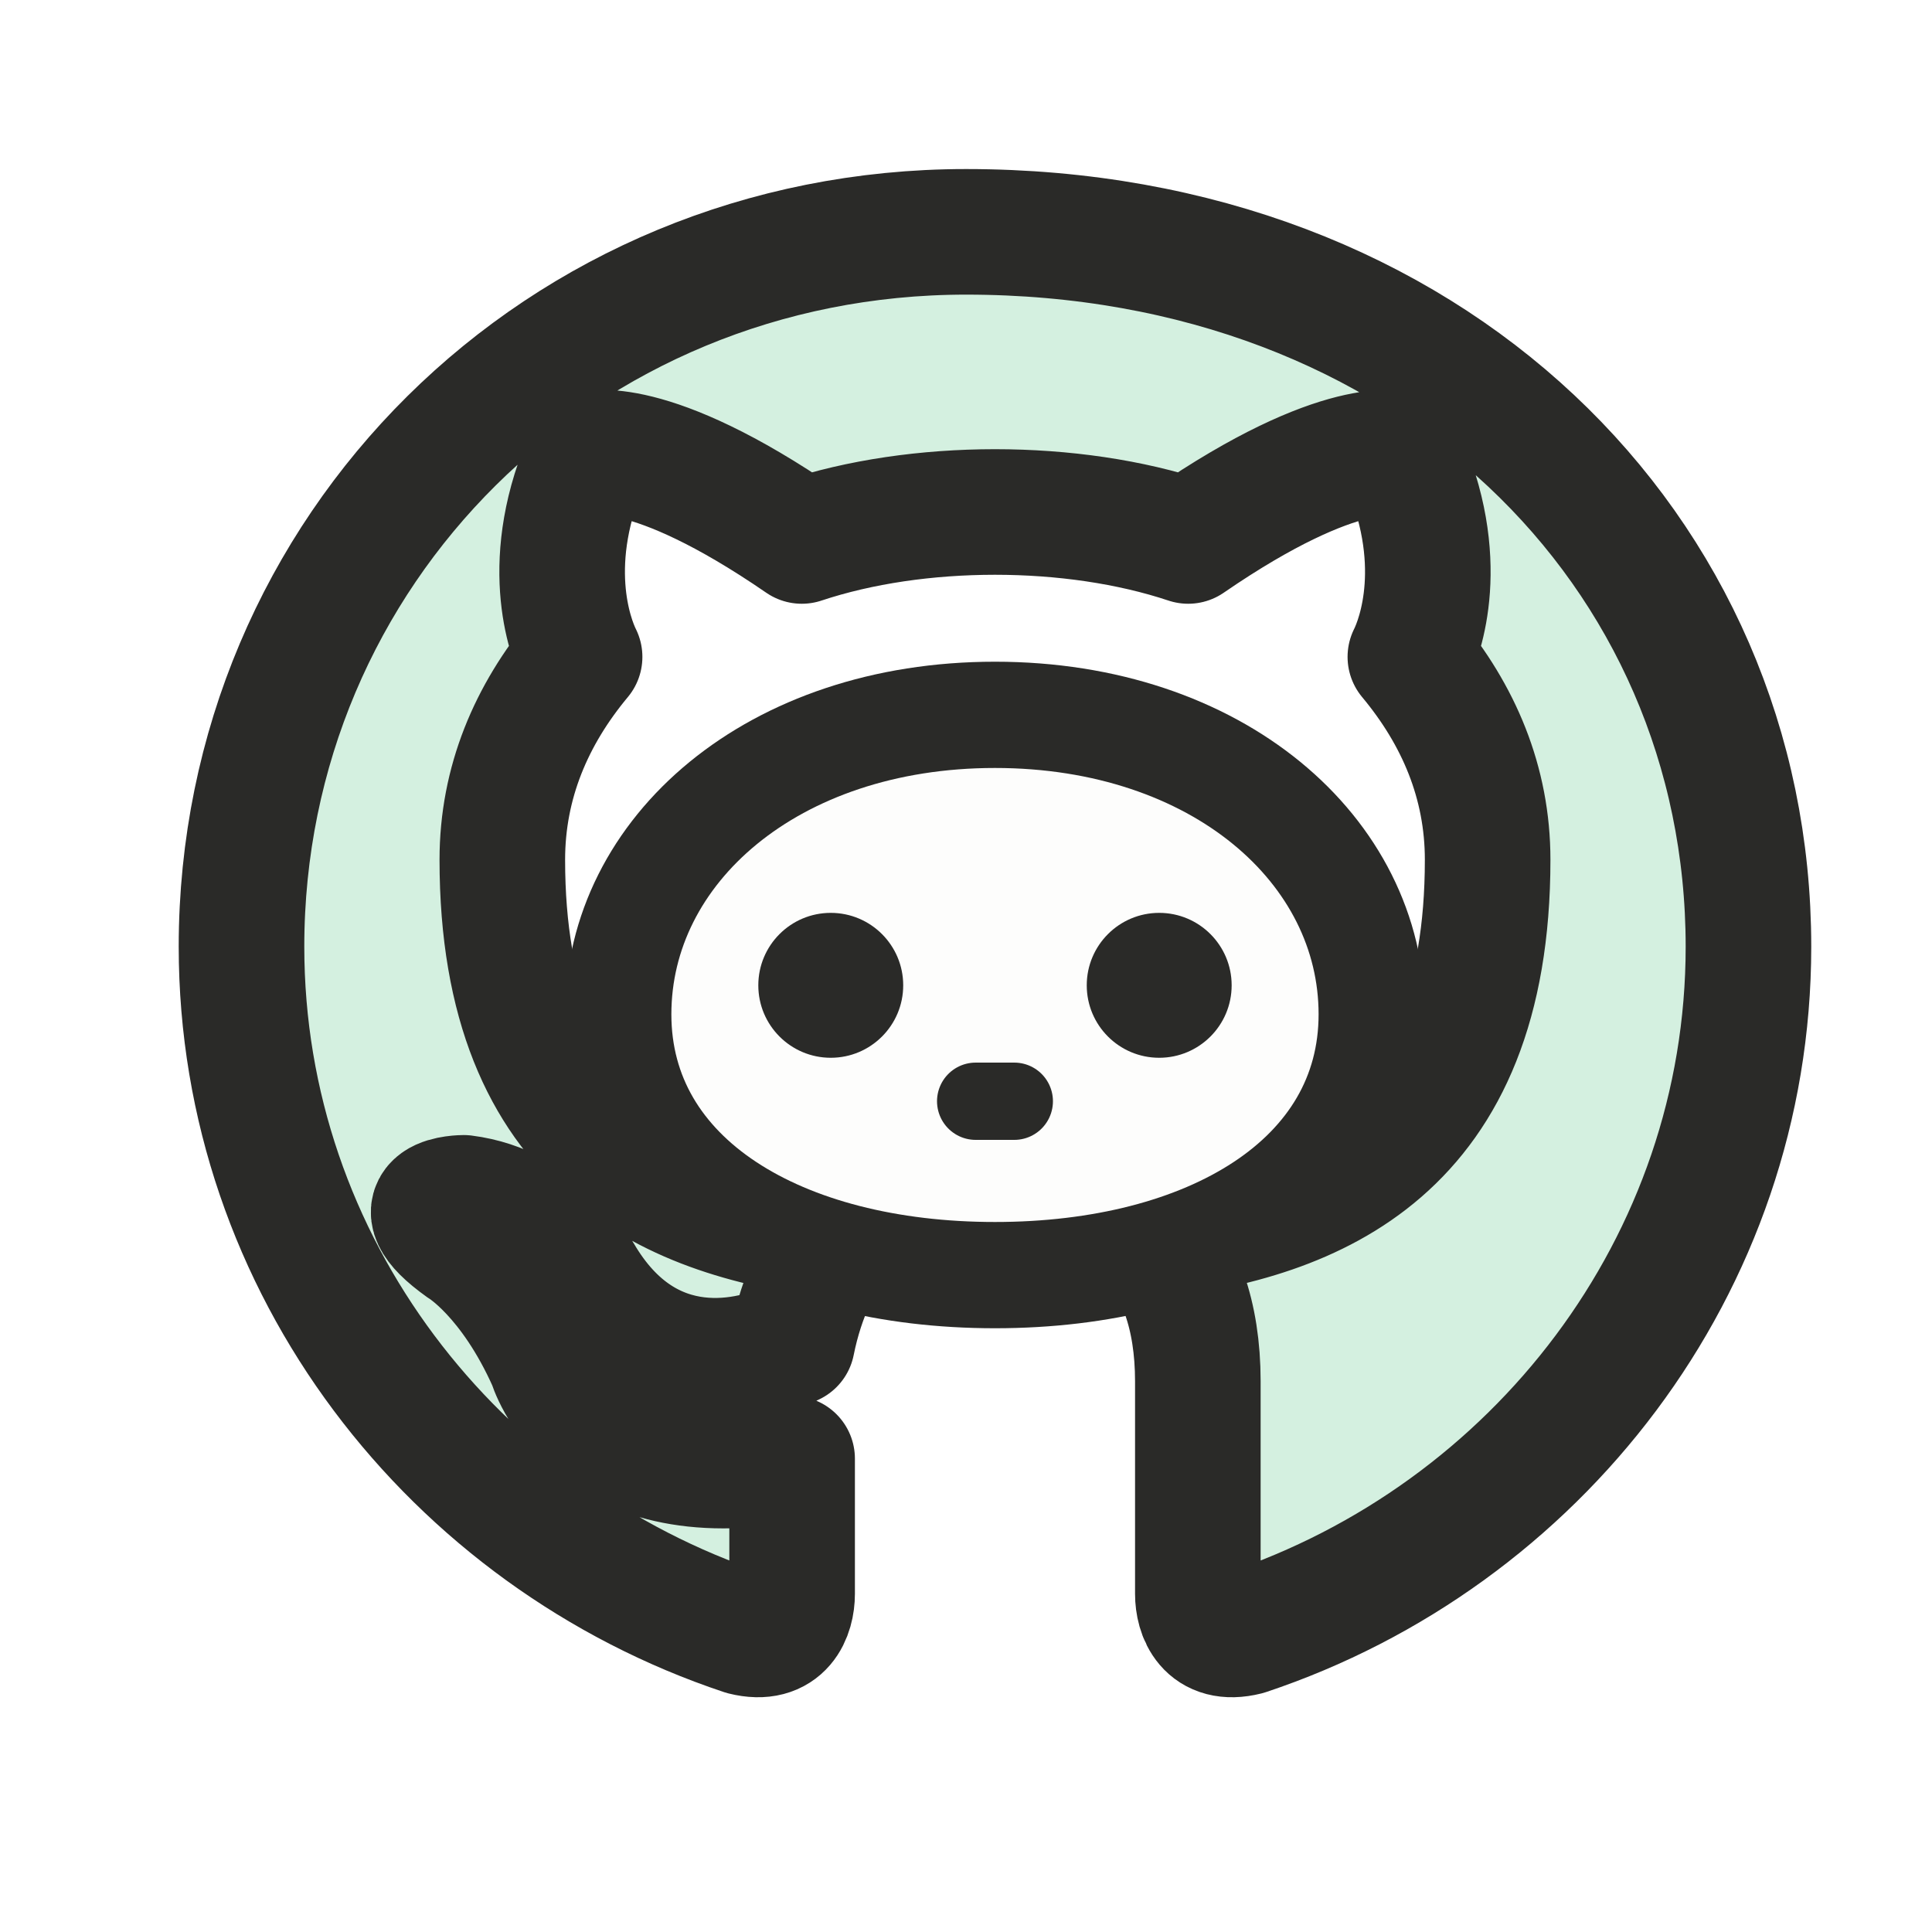
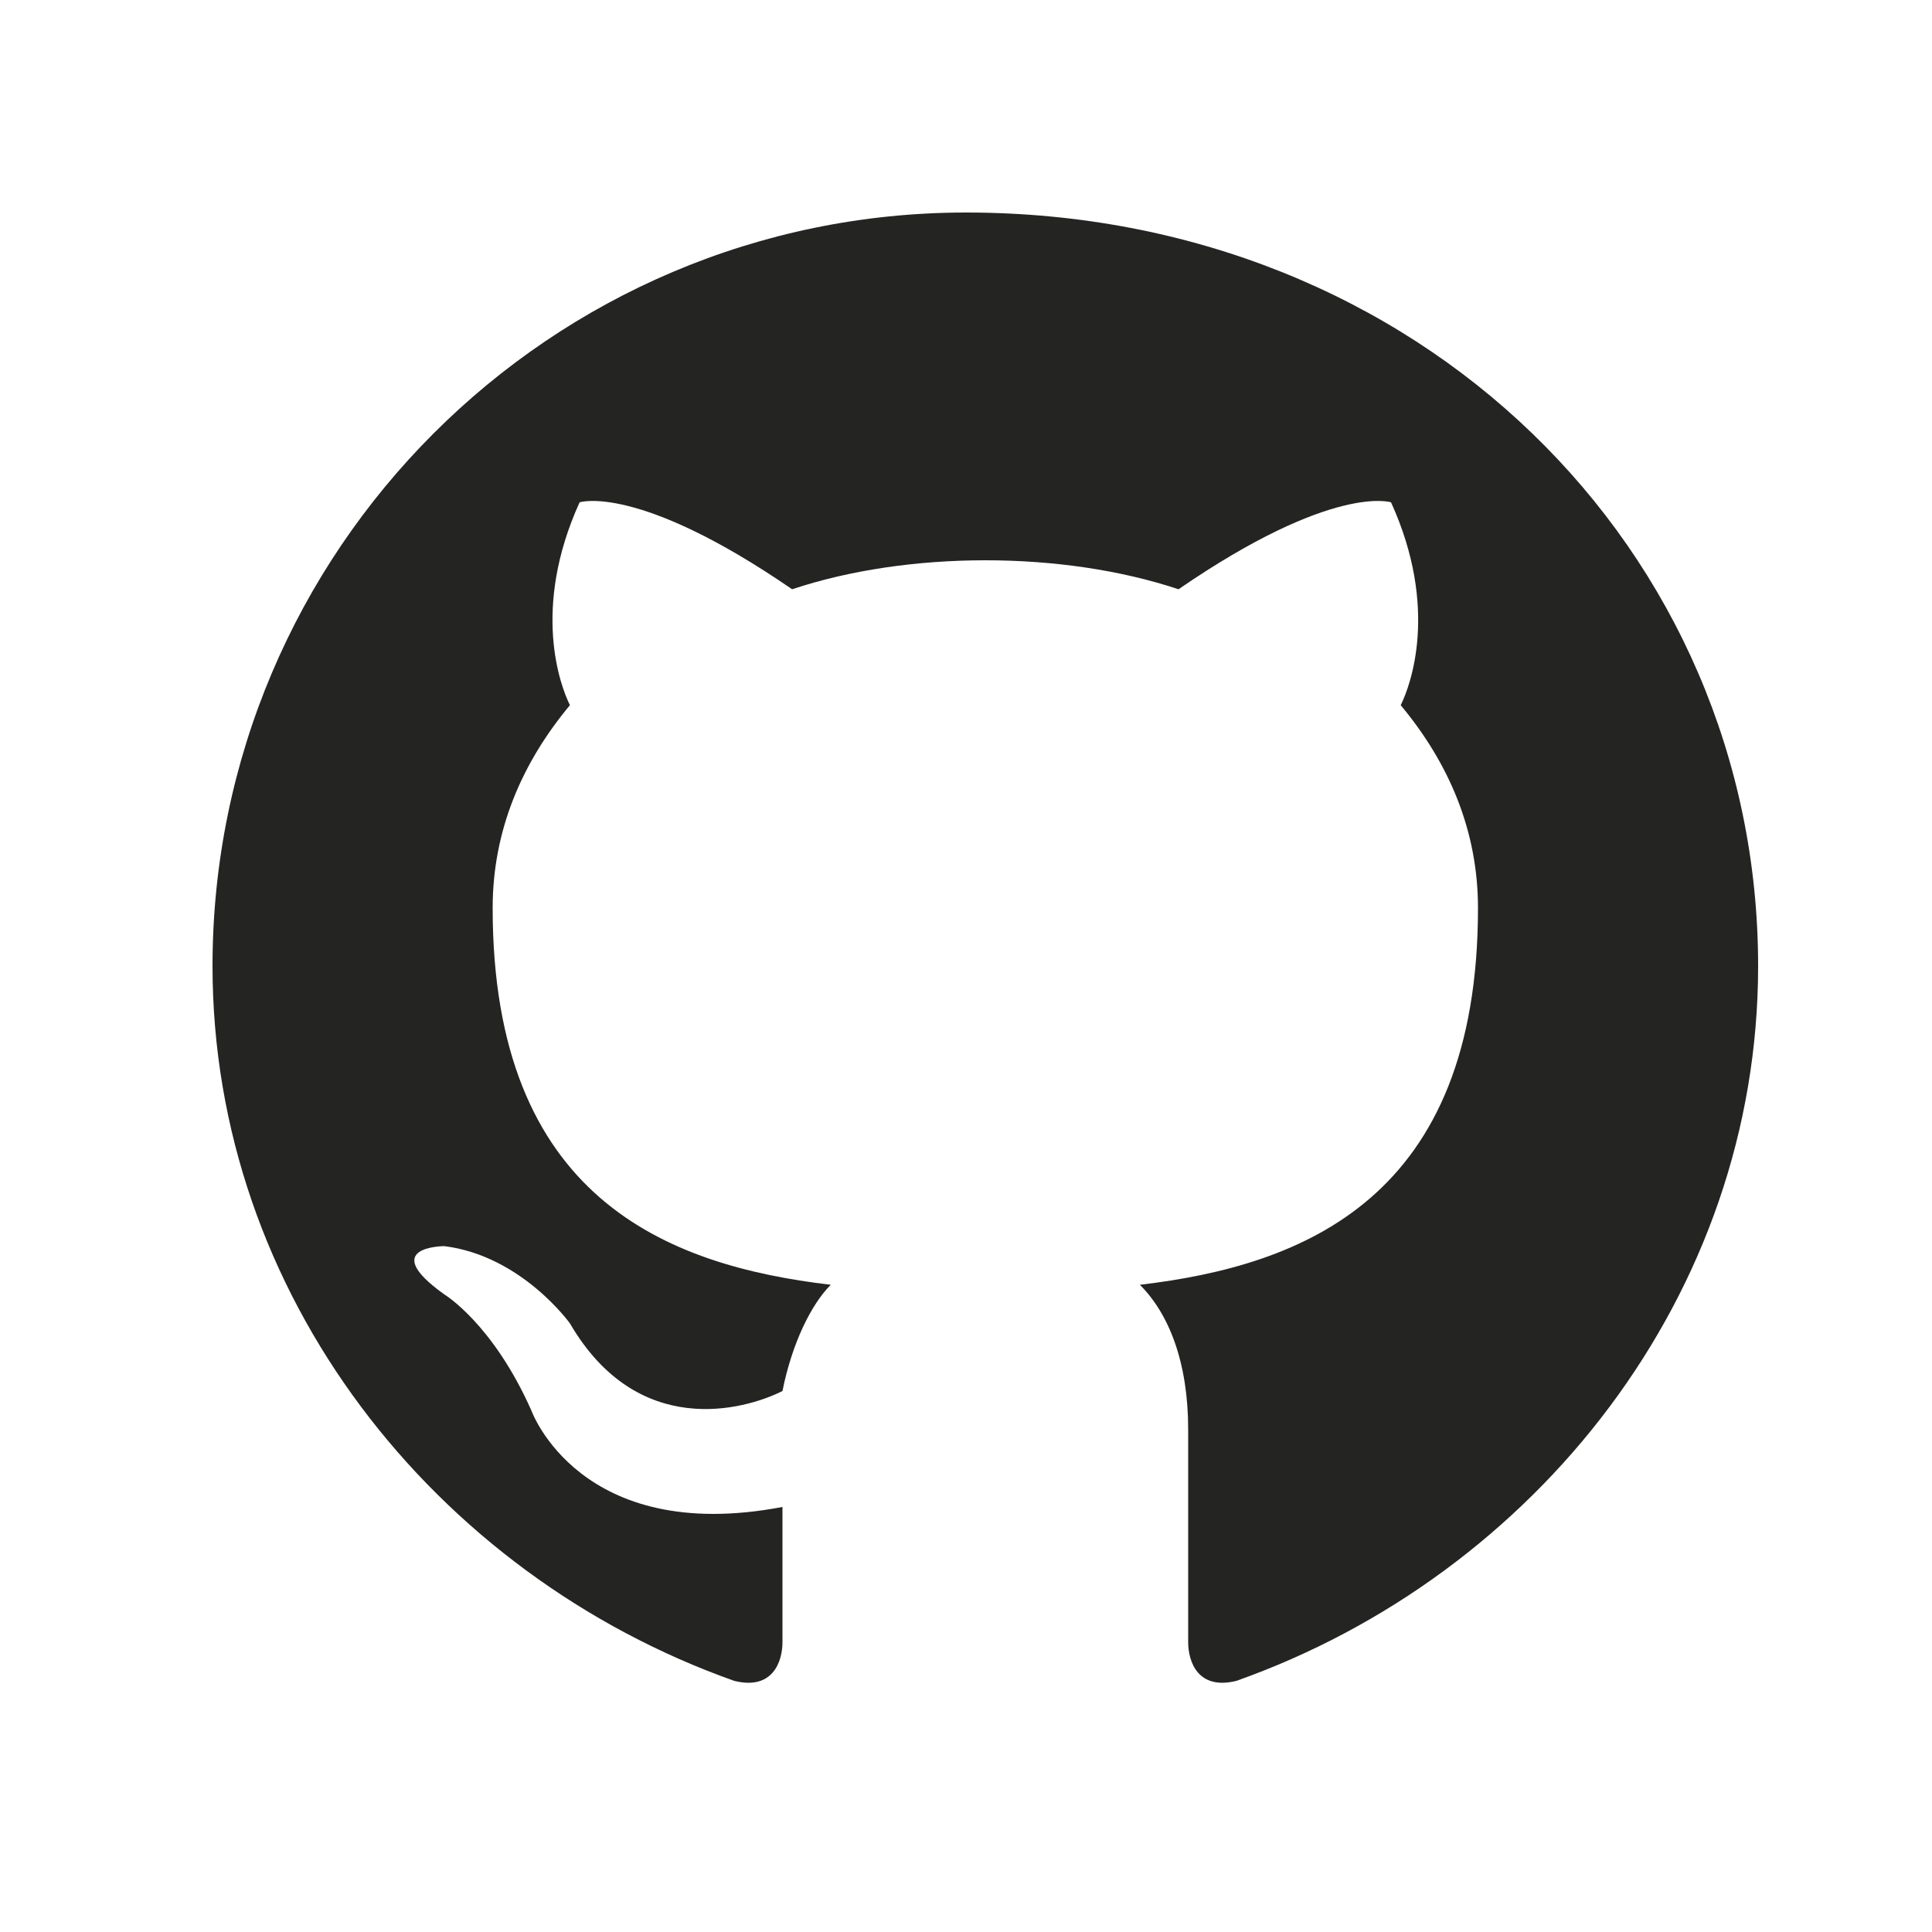
<svg xmlns="http://www.w3.org/2000/svg" viewBox="0 0 20 20" width="18" height="18" fill="none" aria-hidden="true">
-   <path d="M 10 2.4 C 5.8 2.4 2.5 5.7 2.5 9.8 C 2.5 13.1 4.7 15.9 7.7 16.9 C 8.1 17.0 8.2 16.7 8.2 16.5 L 8.2 15.1 C 6.1 15.5 5.7 14.1 5.7 14.1 C 5.3 13.2 4.8 12.9 4.8 12.9 C 4.1 12.4 4.8 12.4 4.8 12.4 C 5.6 12.5 6.0 13.2 6.0 13.2 C 6.7 14.4 7.8 14.1 8.2 13.9 C 8.3 13.4 8.5 13.0 8.7 12.8 C 7.0 12.6 5.2 11.9 5.2 8.9 C 5.2 8.1 5.5 7.4 6.0 6.8 C 5.9 6.6 5.6 5.8 6.1 4.7 C 6.1 4.7 6.7 4.5 8.3 5.6 C 8.9 5.4 9.6 5.3 10.3 5.3 C 11.0 5.3 11.7 5.4 12.3 5.6 C 13.9 4.5 14.5 4.7 14.5 4.7 C 15.0 5.8 14.7 6.6 14.6 6.8 C 15.1 7.4 15.4 8.1 15.4 8.9 C 15.4 11.9 13.6 12.6 11.9 12.8 C 12.2 13.1 12.4 13.6 12.4 14.3 L 12.4 16.5 C 12.4 16.7 12.5 17.0 12.9 16.9 C 15.9 15.9 18.1 13.1 18.1 9.8 C 18.1 5.7 14.8 2.4 10 2.4 Z" fill="#bde8cf" fill-opacity="0.65" stroke="#2a2a28" stroke-width="1.3" stroke-linecap="round" stroke-linejoin="round" />
-   <path d="M 6.4 10.5 C 6.4 8.8 8.0 7.4 10.3 7.4 C 12.6 7.4 14.2 8.8 14.2 10.5 C 14.2 12.2 12.5 13.2 10.3 13.2 C 8.1 13.2 6.4 12.2 6.4 10.5 Z" fill="#fdfdfc" stroke="#2a2a28" stroke-width="1.1" stroke-linecap="round" />
-   <circle cx="8.6" cy="10.2" r="0.75" fill="#2a2a28" />
-   <circle cx="12.0" cy="10.2" r="0.75" fill="#2a2a28" />
-   <path d="M 10.1 11.4 L 10.5 11.4" stroke="#2a2a28" stroke-width="0.8" stroke-linecap="round" />
+   <path d="M 10 2.2 C 5.7 2.2 2.2 5.7 2.2 10 C 2.2 13.4 4.5 16.3 7.6 17.4 C 8.0 17.5 8.1 17.2 8.1 17.0 L 8.1 15.6 C 6.0 16.0 5.5 14.6 5.5 14.6 C 5.1 13.7 4.6 13.4 4.6 13.4 C 3.9 12.9 4.6 12.9 4.6 12.9 C 5.4 13.0 5.9 13.7 5.9 13.7 C 6.6 14.9 7.7 14.6 8.1 14.4 C 8.2 13.9 8.4 13.5 8.6 13.3 C 6.9 13.1 5.1 12.4 5.1 9.4 C 5.1 8.6 5.4 7.9 5.9 7.3 C 5.8 7.1 5.5 6.3 6.0 5.2 C 6.0 5.2 6.6 5.0 8.2 6.1 C 8.8 5.9 9.5 5.8 10.2 5.8 C 10.9 5.8 11.6 5.9 12.2 6.1 C 13.8 5.0 14.4 5.2 14.4 5.2 C 14.9 6.3 14.6 7.1 14.5 7.3 C 15.0 7.9 15.3 8.6 15.3 9.4 C 15.3 12.4 13.5 13.1 11.8 13.3 C 12.1 13.6 12.3 14.1 12.3 14.8 L 12.3 17.0 C 12.3 17.2 12.4 17.5 12.8 17.4 C 15.9 16.3 18.2 13.4 18.2 10 C 18.2 5.7 14.7 2.2 10 2.2 Z" fill="#242422" />
</svg>
